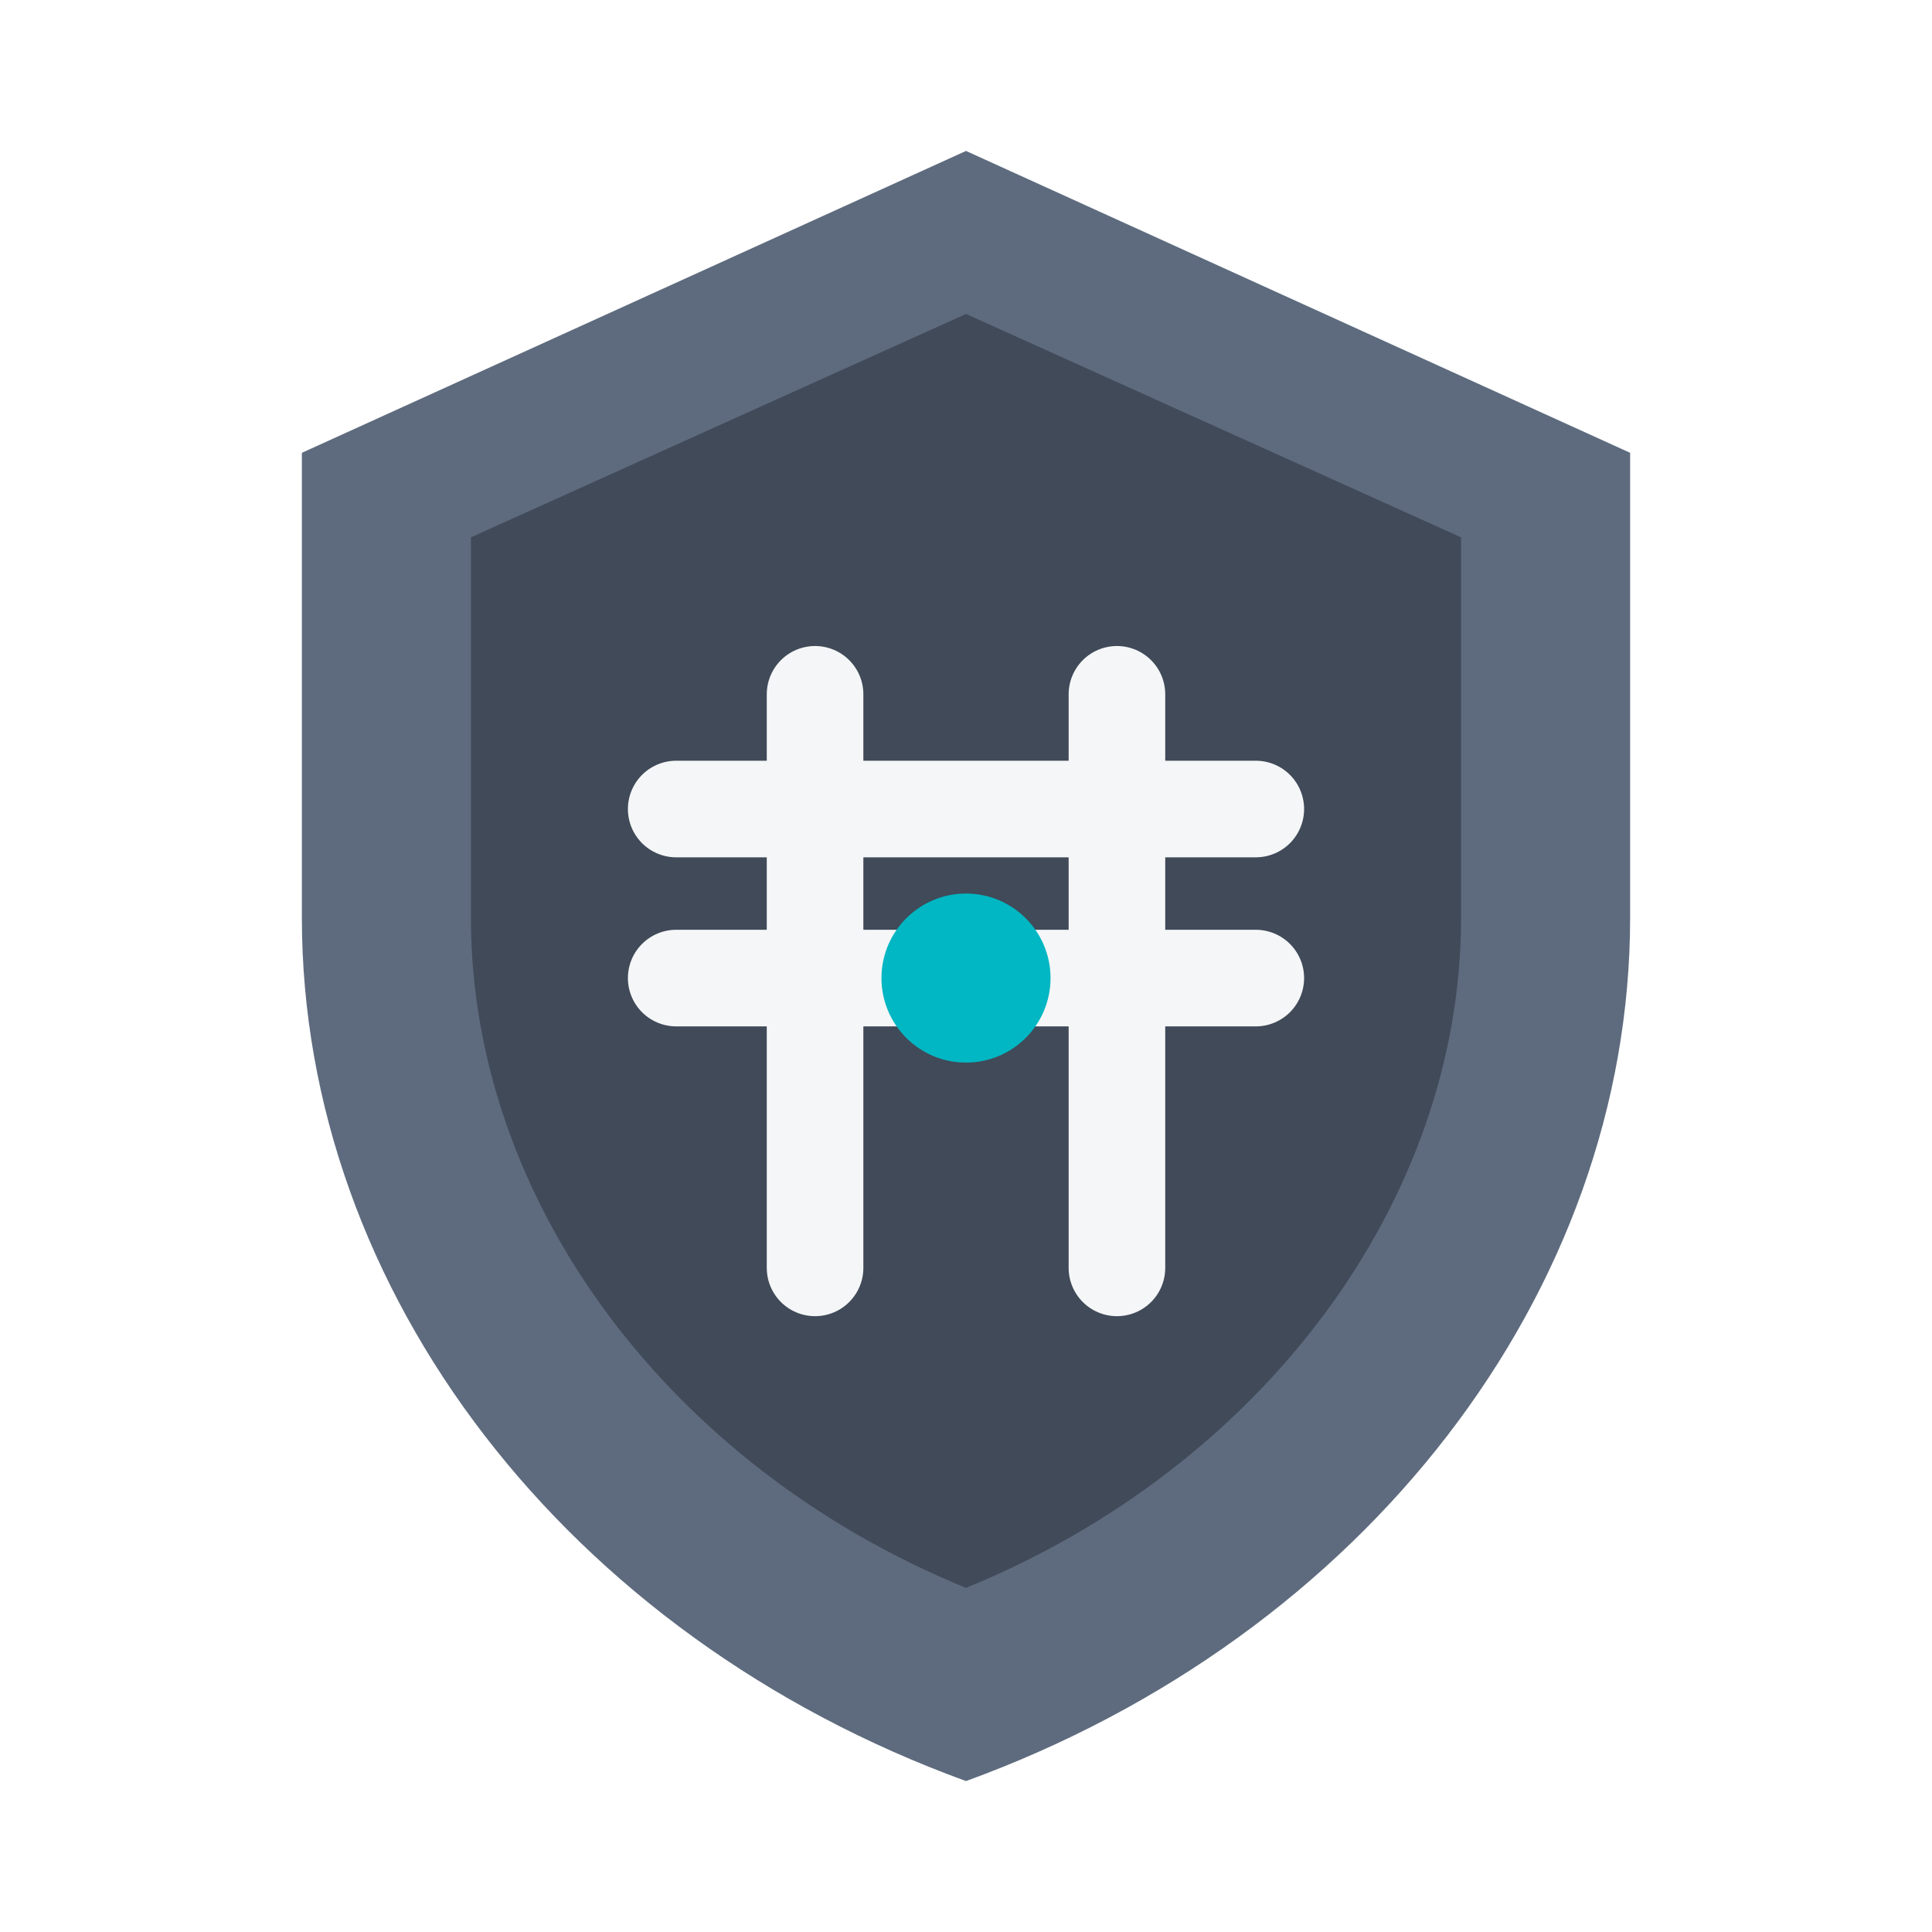
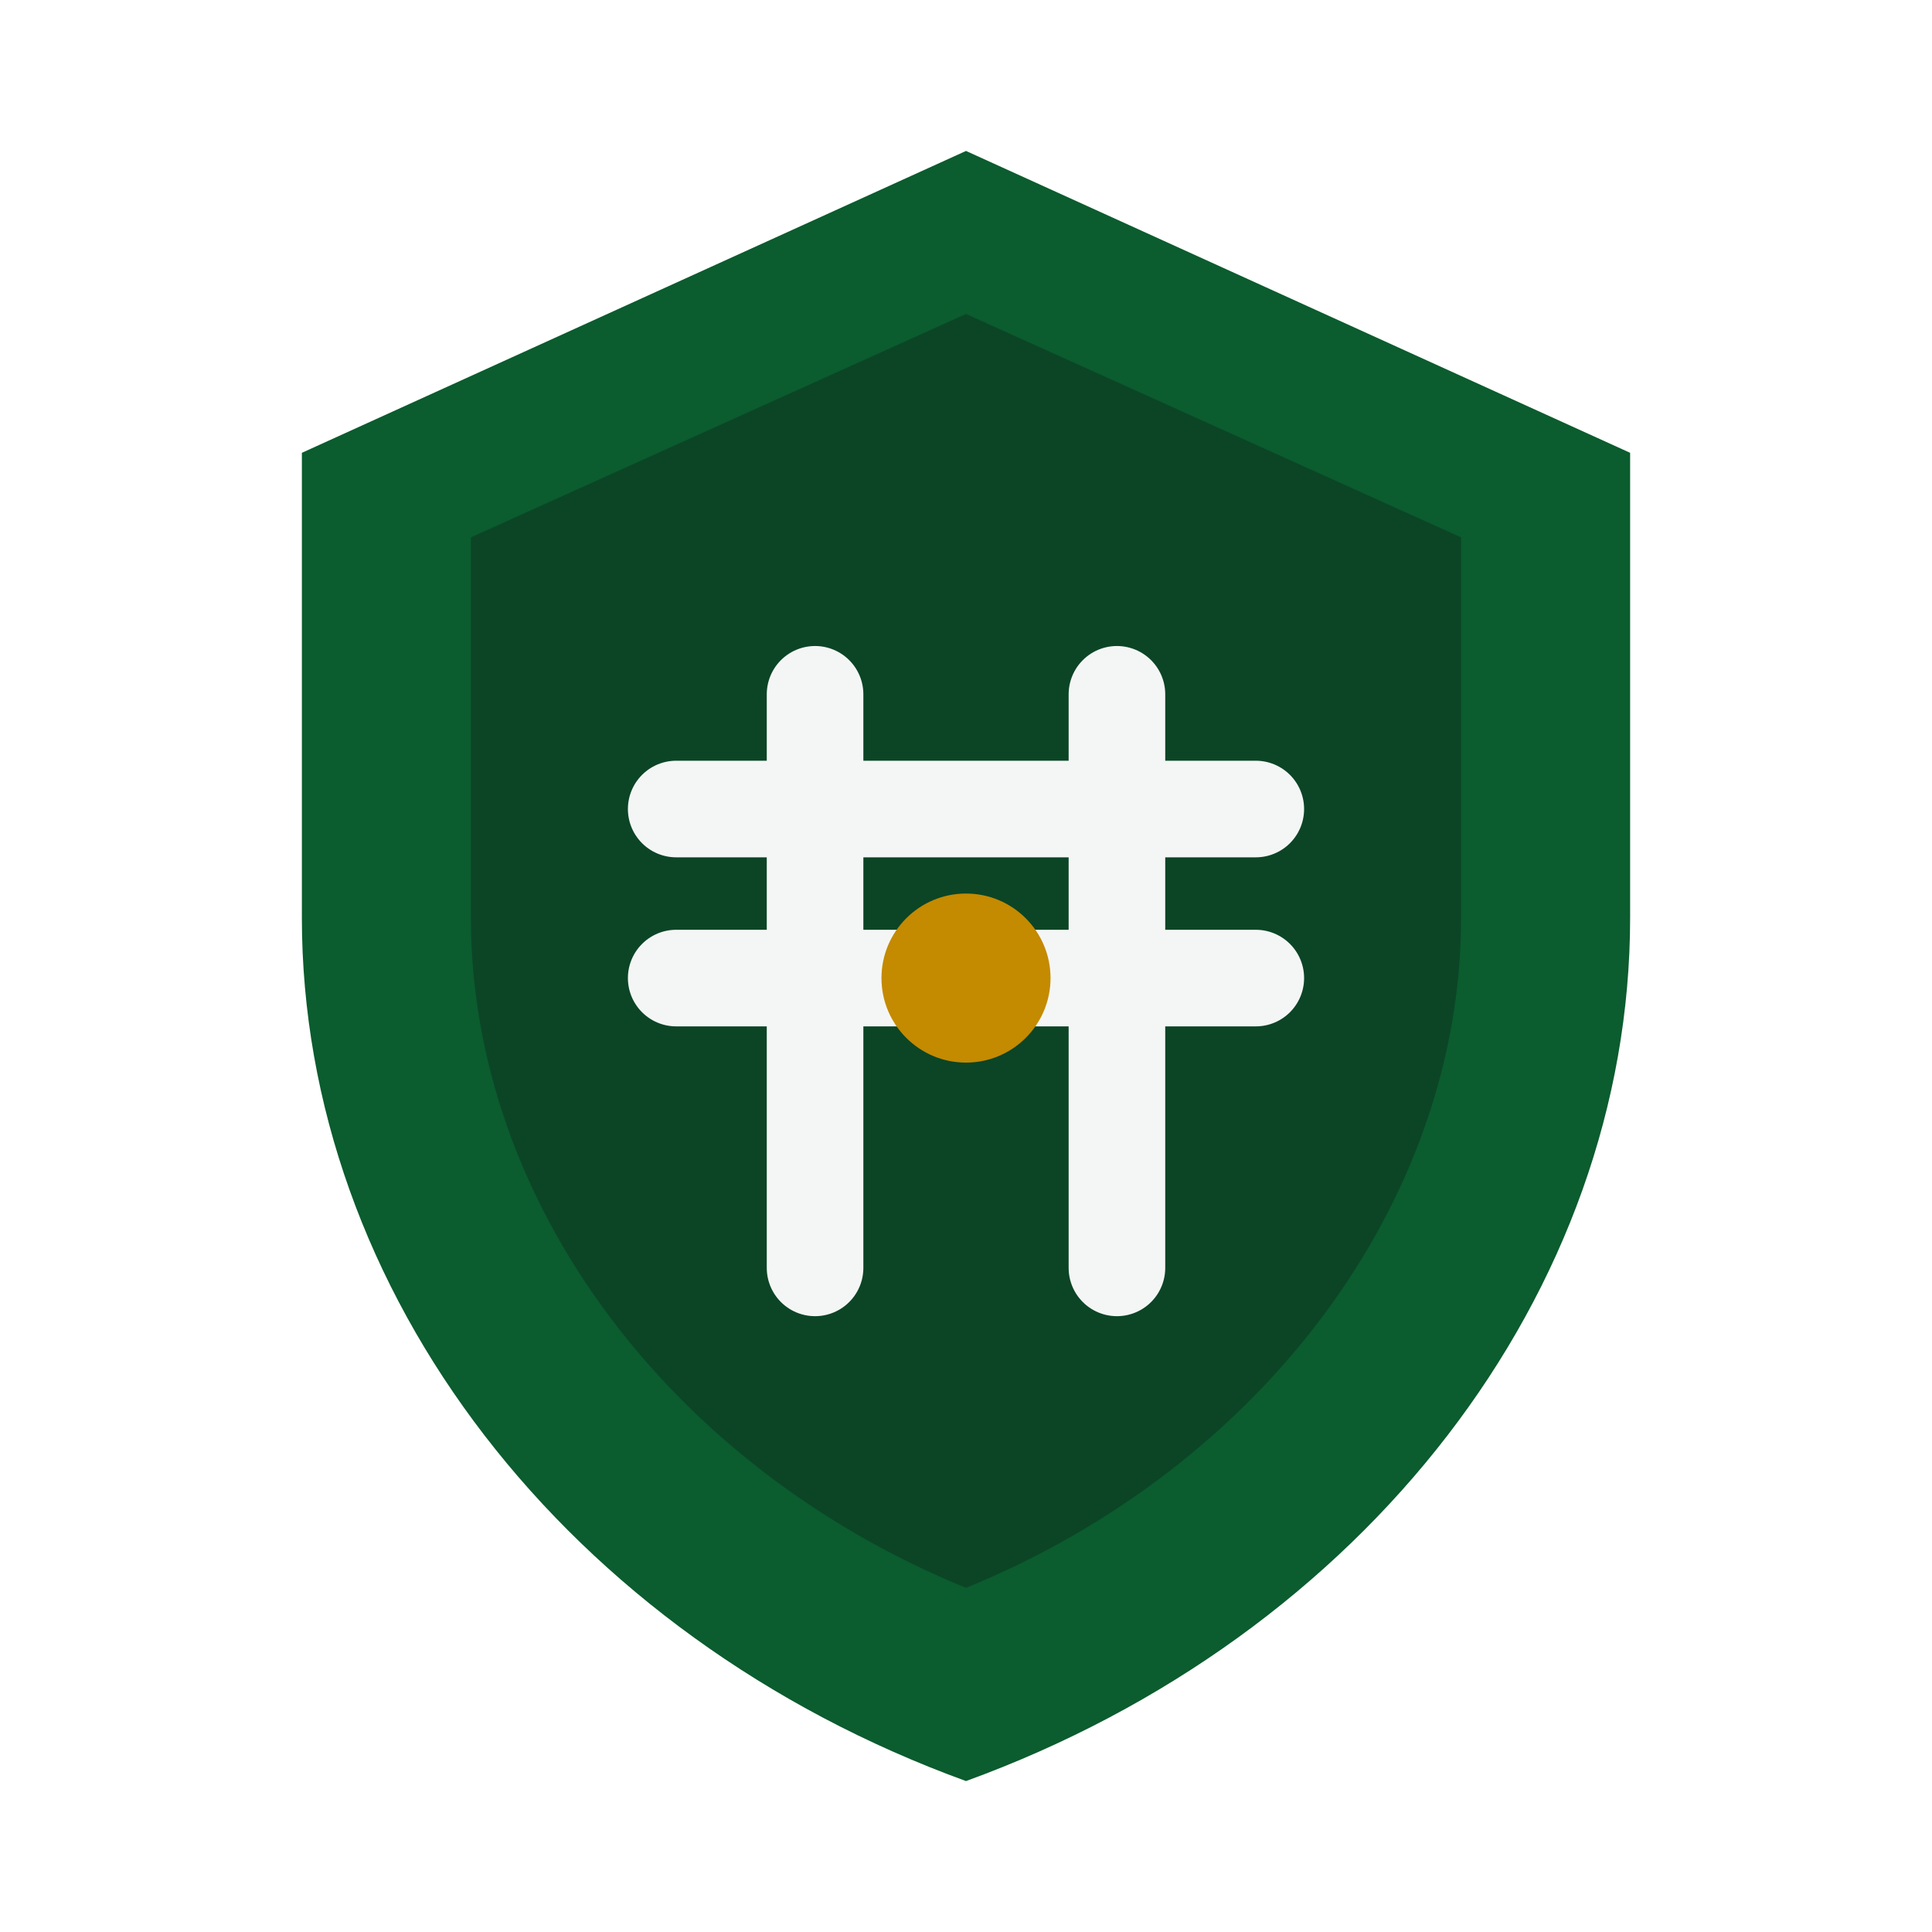
<svg xmlns="http://www.w3.org/2000/svg" viewBox="0 0 32 32" fill="none">
-   <path d="M16 2.5L27 7.5V15.2C27 21.4 22.6 27.1 16 29.5C9.4 27.1 5 21.4 5 15.2V7.5L16 2.5Z" fill="#5E6B7E" />
-   <path d="M16 5.2L24.2 8.9V15.2C24.2 19.9 20.9 24.3 16 26.3C11.1 24.3 7.8 19.9 7.8 15.2V8.9L16 5.2Z" fill="#0B0E14" fill-opacity="0.35" />
-   <path d="M11.2 16.2H20.8M11.2 13.4H20.8M13.5 11.5V21M18.5 11.5V21" stroke="#F5F6F7" stroke-width="1.6" stroke-linecap="round" />
-   <circle cx="16" cy="16.2" r="1.4" fill="#00B7C3" />
+   <path d="M16 2.5L27 7.5V15.2C27 21.4 22.6 27.1 16 29.5C9.4 27.1 5 21.4 5 15.2V7.5L16 2.5Z" fill="#0B5C2E" />
+   <path d="M16 5.2L24.2 8.9V15.2C24.2 19.9 20.9 24.3 16 26.3C11.1 24.3 7.8 19.9 7.8 15.2V8.9L16 5.2Z" fill="#0B0E14" fill-opacity="0.28" />
+   <path d="M11.2 16.2H20.8M11.2 13.4H20.8M13.5 11.5V21M18.5 11.5V21" stroke="#F4F6F5" stroke-width="1.6" stroke-linecap="round" />
+   <circle cx="16" cy="16.2" r="1.4" fill="#C48A00" />
</svg>
